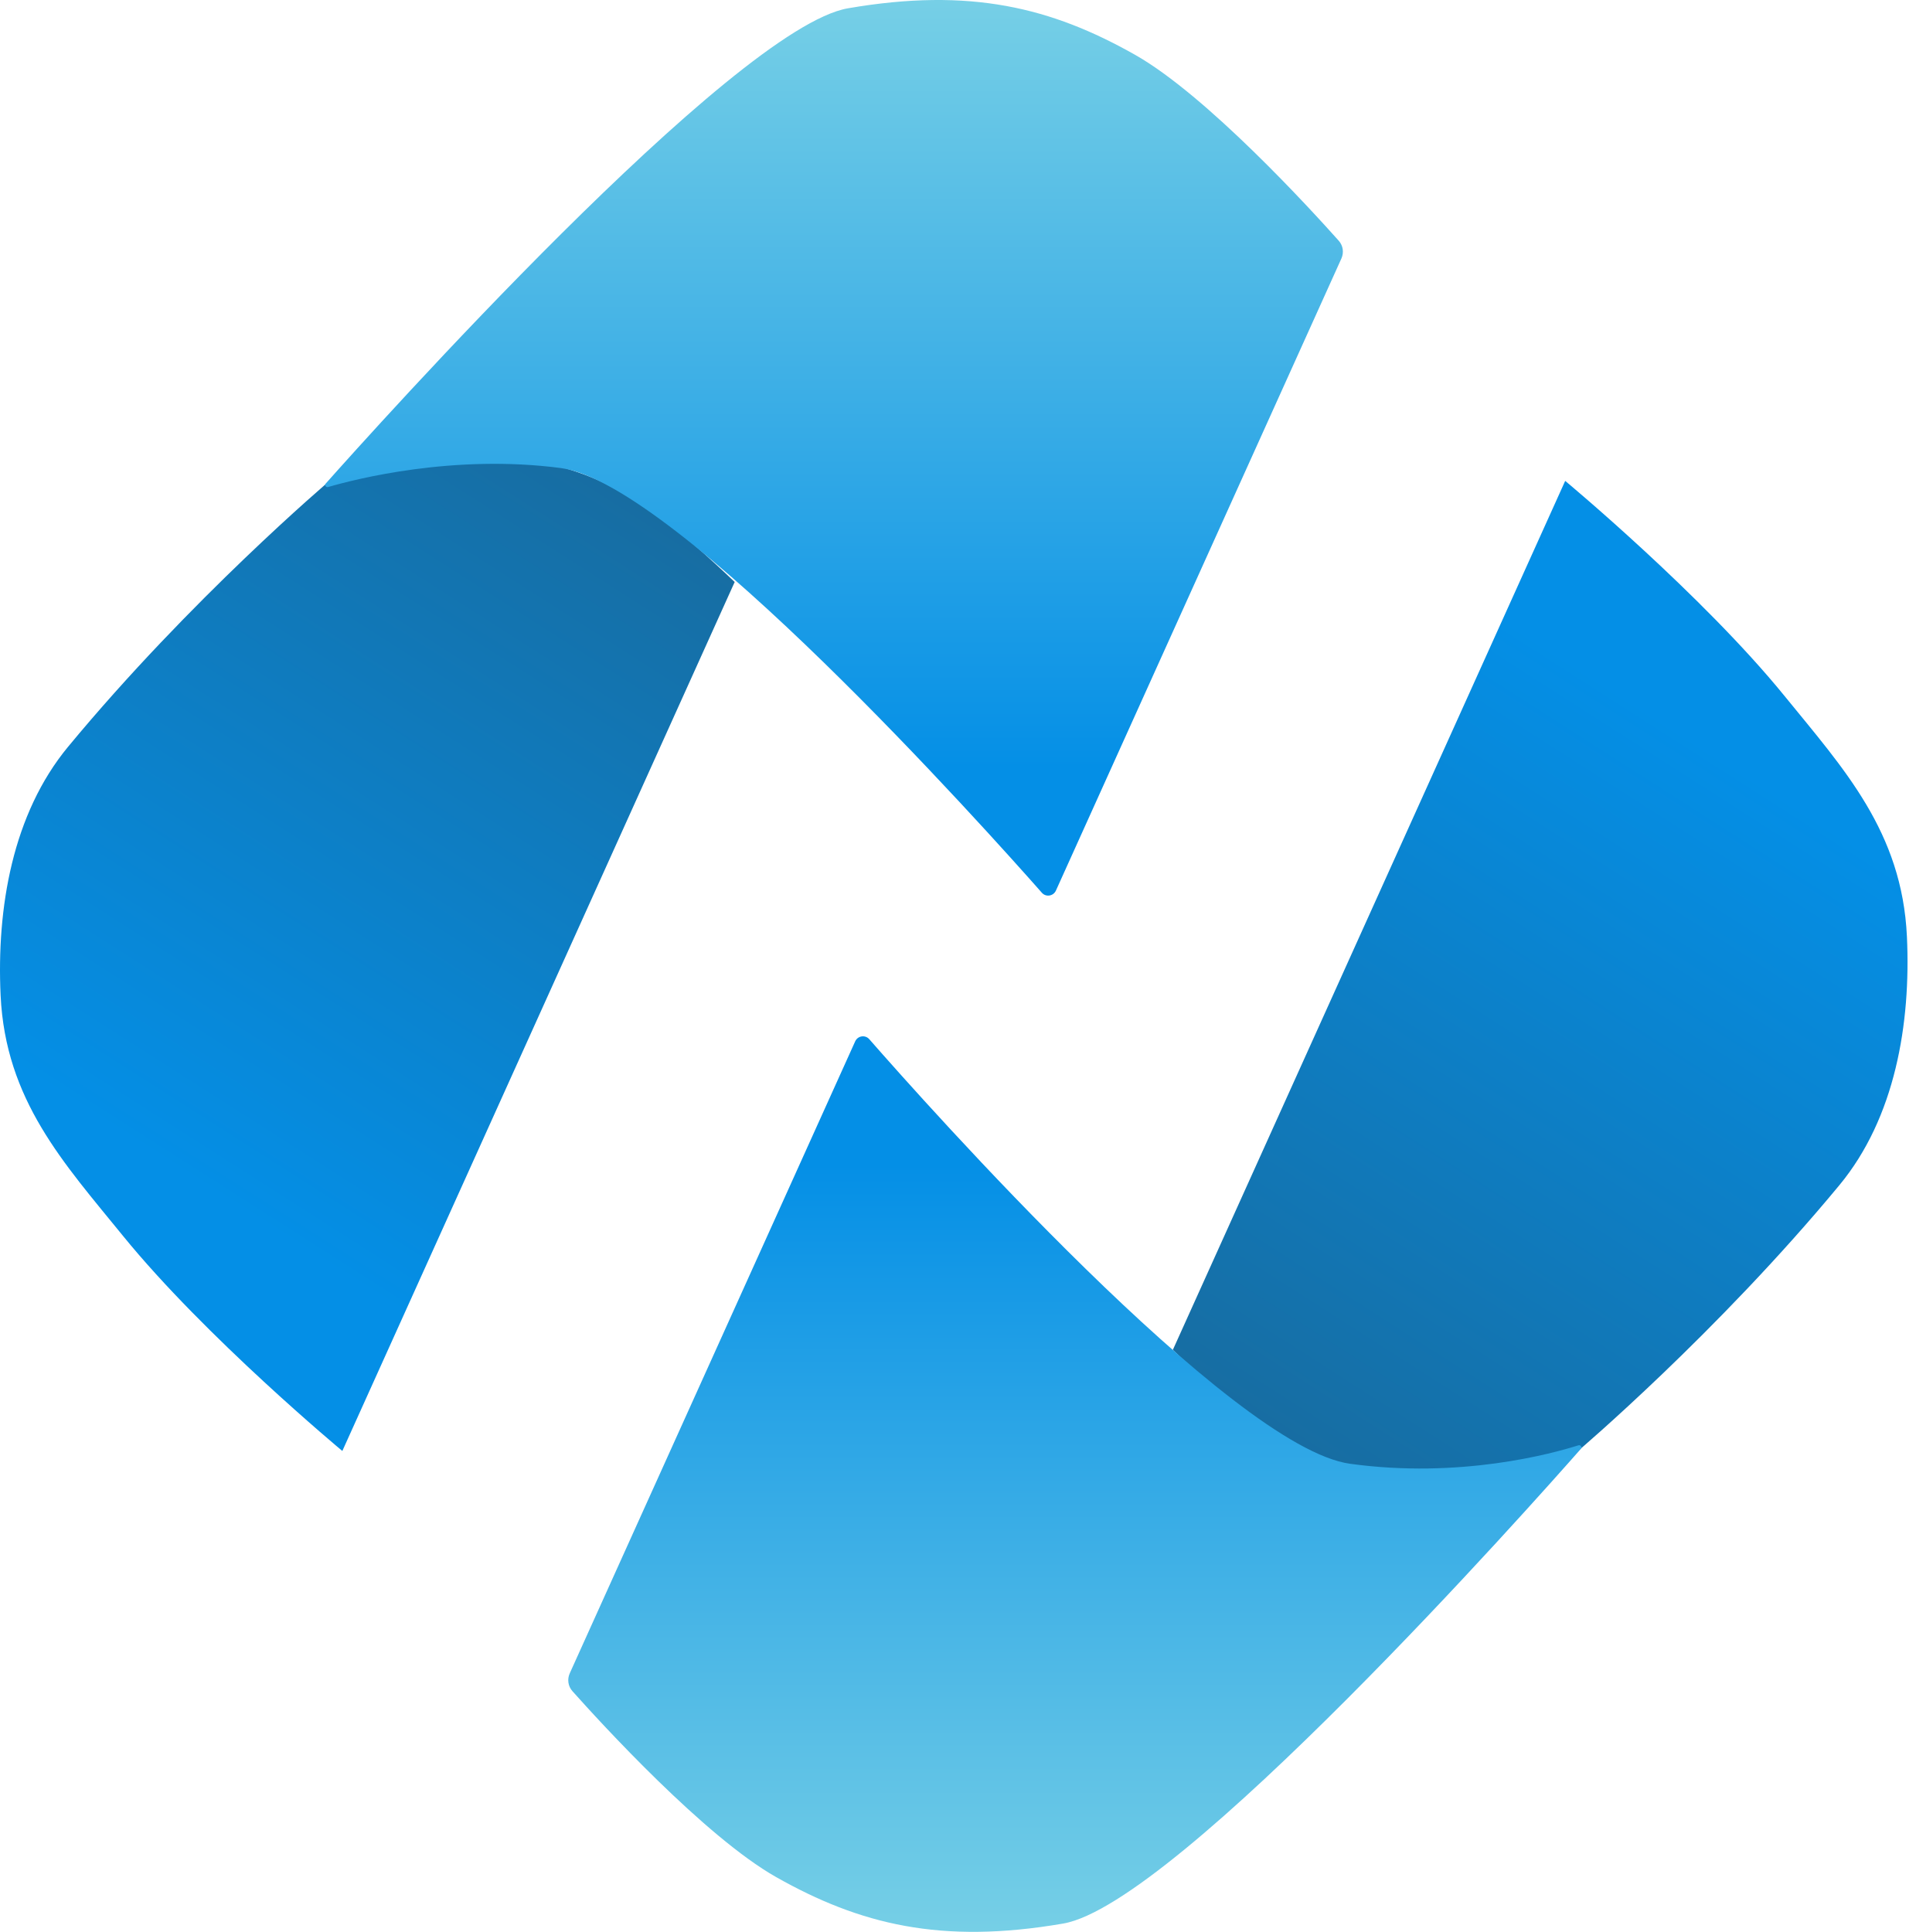
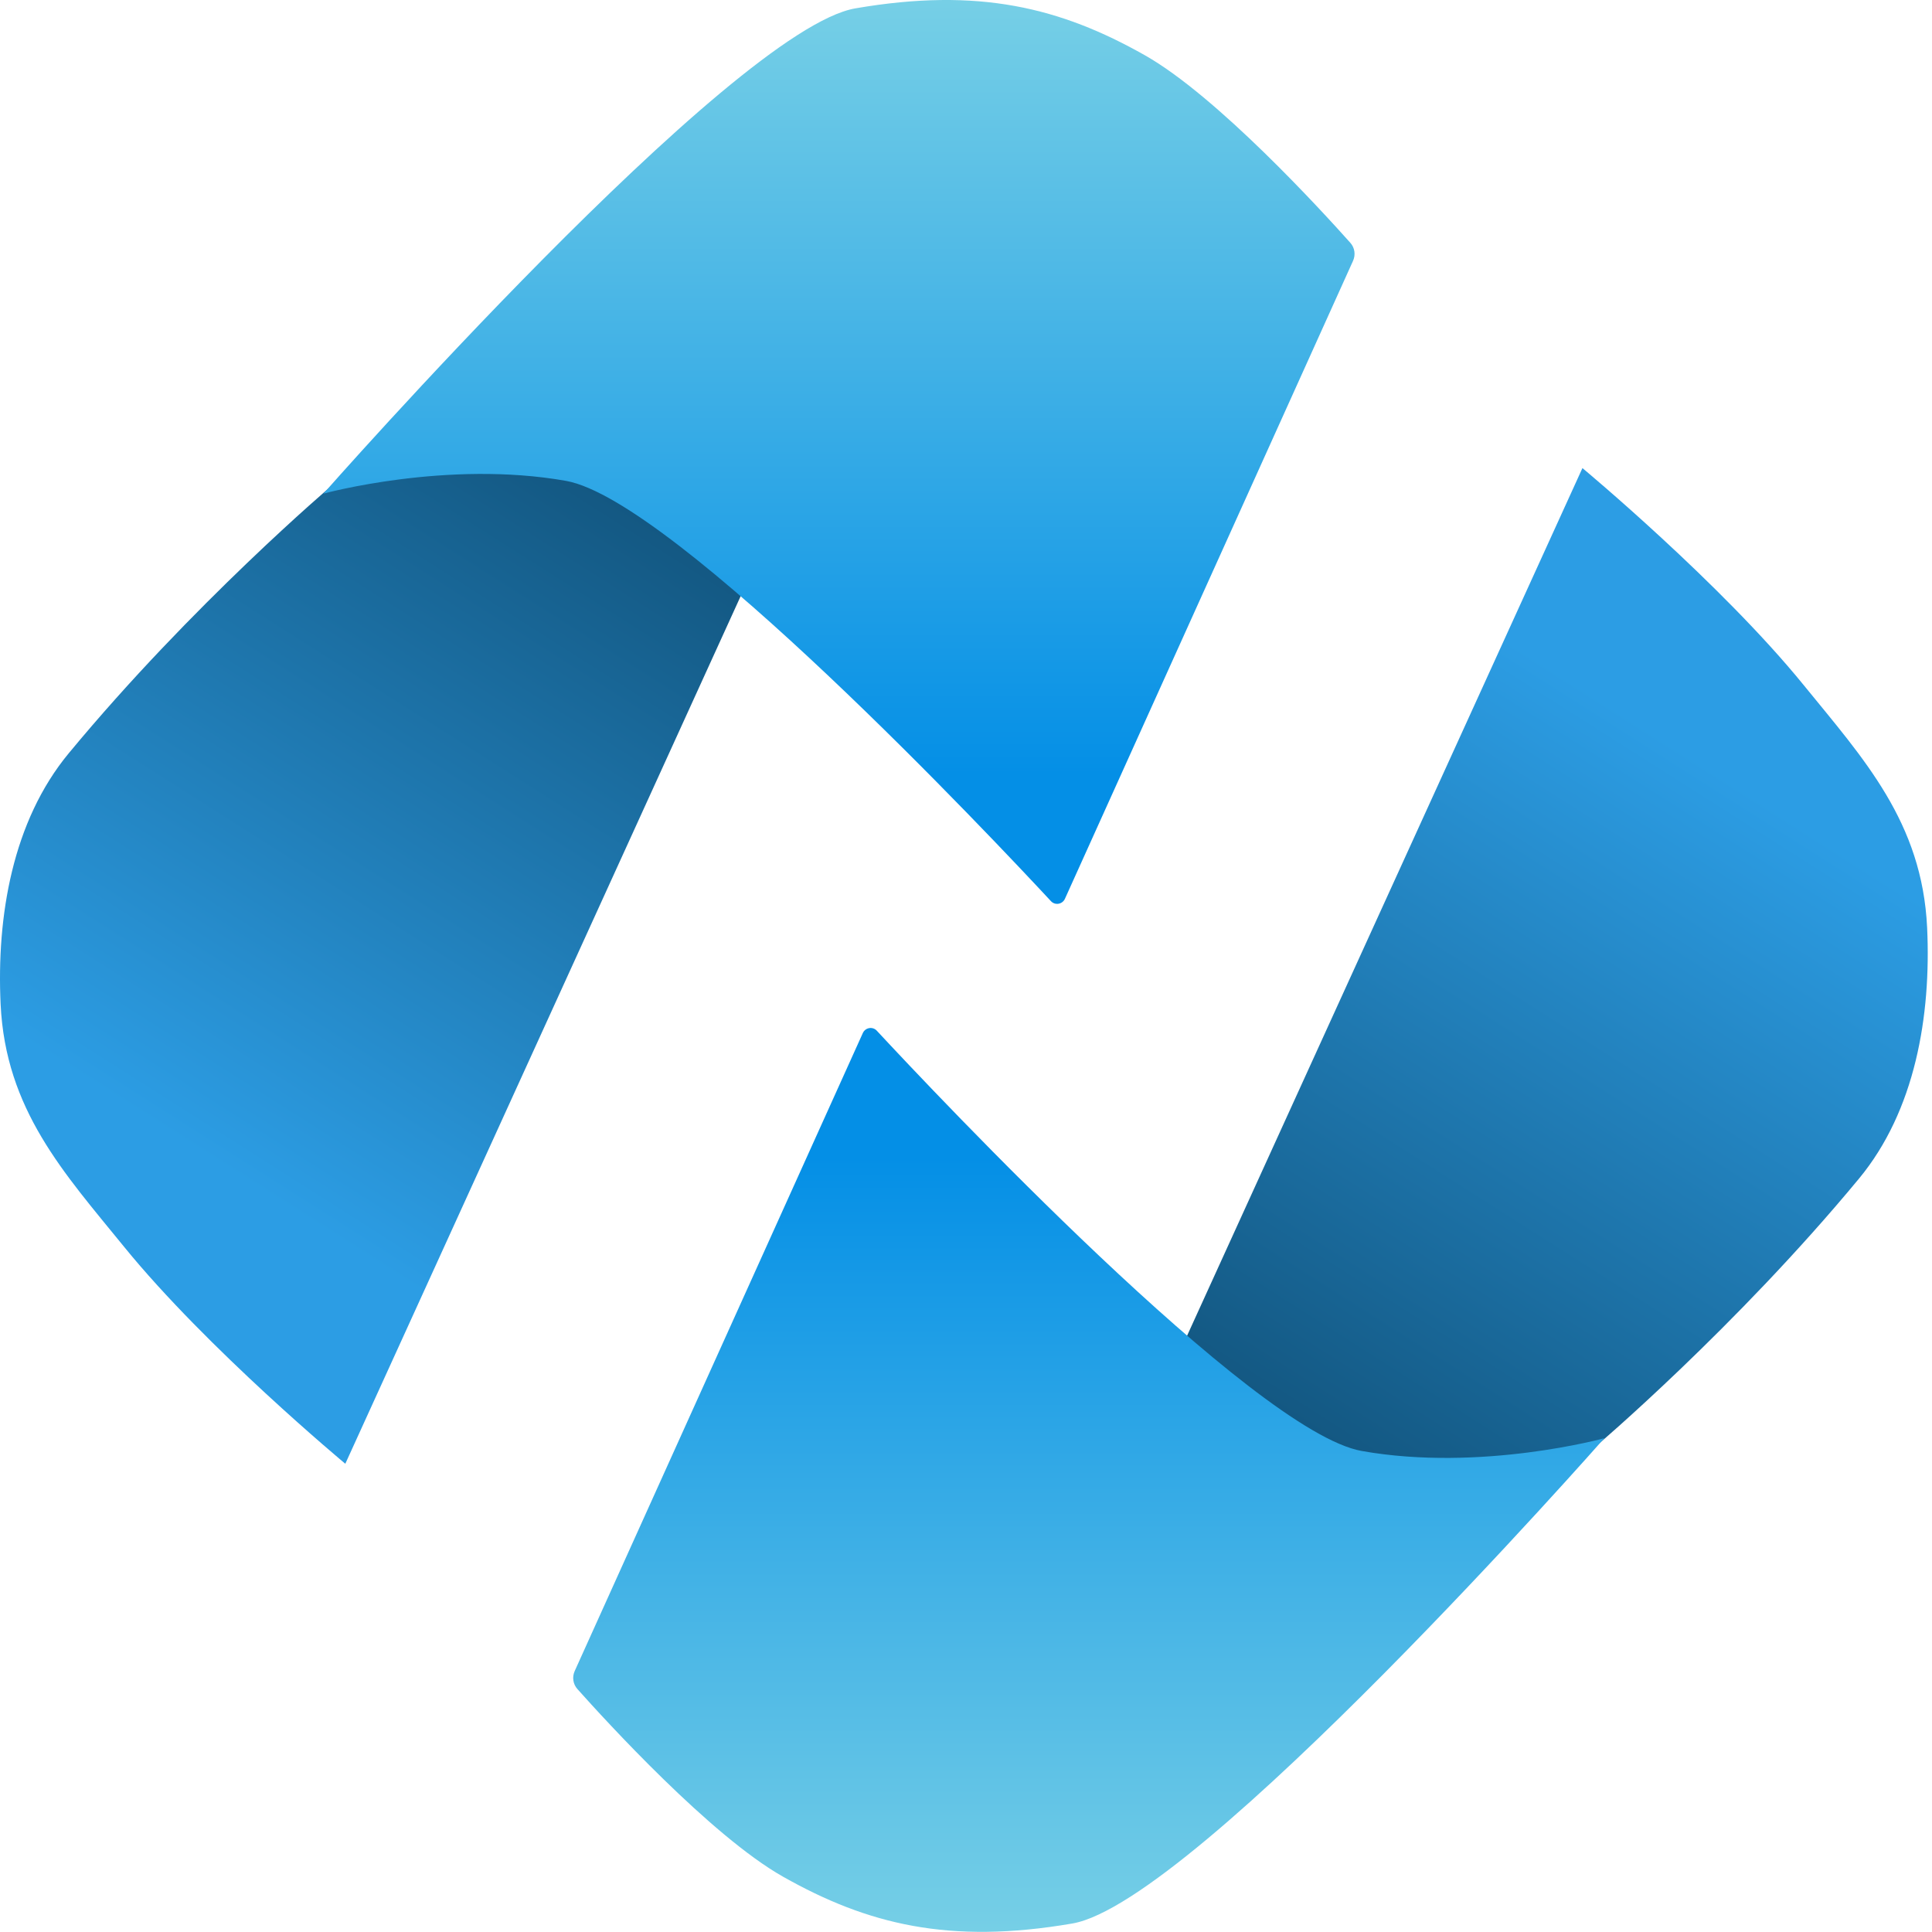
- <svg xmlns="http://www.w3.org/2000/svg" width="227" height="229" viewBox="0 0 227 229" fill="none">
-   <path d="M139 160L185.5 57C185.5 57 201.743 70.5 211.5 82.5C218.532 91.149 225.419 98.589 226 111C226.484 121.344 224.596 132.5 218 140.473C203.5 158 187 172 187 172C187 172 178.474 174.216 173 174.5C167.526 174.784 163.184 174.748 159 173.5C154.816 172.252 152.665 170.872 149 168.5C145.334 166.128 139 160 139 160Z" fill="url(#paint0_linear_162_14)" />
-   <path d="M101.354 123.43L67.527 198.333C67.206 199.044 67.32 199.867 67.839 200.45C71.147 204.161 83.517 217.707 92 222.5C101.869 228.076 111.5 230.5 126 228C139.517 225.67 181.709 178.153 187.37 171.719C187.541 171.524 187.32 171.233 187.073 171.311C183.909 172.314 173.012 175.295 160 173.5C145.925 171.559 109.587 130.678 103.024 123.177C102.542 122.627 101.655 122.763 101.354 123.43Z" fill="url(#paint1_linear_162_14)" />
-   <path d="M87.072 68.983L40.572 171.983C40.572 171.983 24.329 158.483 14.572 146.483C7.54 137.835 0.653 130.394 0.072 117.983C-0.412 107.639 1.475 96.483 8.072 88.51C22.572 70.983 39.072 56.983 39.072 56.983C39.072 56.983 47.526 55.284 53 55C58.474 54.716 62.816 54.252 67 55.5C71.184 56.748 73.406 58.111 77.072 60.483C80.737 62.855 87.072 68.983 87.072 68.983Z" fill="url(#paint2_linear_162_14)" />
-   <path d="M125.143 105.56L158.973 30.651C159.294 29.939 159.18 29.116 158.661 28.533C155.353 24.822 142.983 11.276 134.5 6.483C124.631 0.907 115 -1.517 100.5 0.983C86.956 3.318 44.183 51.039 38.602 57.32C38.433 57.511 38.636 57.802 38.881 57.73C42.109 56.789 53.764 53.799 66.5 55.483C80.13 57.285 116.879 98.335 123.478 105.818C123.961 106.365 124.842 106.225 125.143 105.56Z" fill="url(#paint3_linear_162_14)" />
+ <svg xmlns="http://www.w3.org/2000/svg" width="227" height="227" viewBox="0 0 227 227" fill="none">
+   <path d="M87.5 69L40.572 171.983C40.572 171.983 24.329 158.483 14.572 146.483C7.54 137.835 0.653 130.394 0.072 117.983C-0.412 107.639 1.475 96.483 8.072 88.51C22.572 70.983 39.072 56.983 39.072 56.983C39.072 56.983 47.526 55.284 53 55C58.474 54.716 62.312 54.101 67 55.5C71.689 56.899 73.406 58.111 77.072 60.483C80.737 62.855 87.5 69 87.5 69Z" fill="url(#paint0_linear_162_14)" />
+   <path d="M125.124 105.601L158.973 30.651C159.294 29.939 159.18 29.116 158.661 28.533C155.353 24.822 142.983 11.276 134.5 6.483C124.631 0.907 115 -1.517 100.5 0.983C86 3.483 38 58 38 58C38 58 52.5 54.017 66.5 56.5C79.238 58.759 116.813 98.701 123.482 105.882C123.971 106.408 124.829 106.256 125.124 105.601Z" fill="url(#paint1_linear_162_14)" />
+   <path d="M139 157.983L185.928 55C185.928 55 202.171 68.5 211.928 80.5C218.96 89.149 225.847 96.589 226.428 109C226.912 119.344 225.025 130.5 218.428 138.473C203.928 156 187.428 170 187.428 170C187.428 170 178.974 171.699 173.5 171.983C168.026 172.267 164.188 172.882 159.5 171.483C154.812 170.084 153.094 168.872 149.428 166.5C145.763 164.128 139 157.983 139 157.983Z" fill="url(#paint2_linear_162_14)" />
+   <path d="M101.376 121.382L67.527 196.333C67.206 197.044 67.32 197.867 67.839 198.45C71.147 202.161 83.517 215.707 92 220.5C101.869 226.076 111.5 228.5 126 226C140.5 223.5 188.5 168.983 188.5 168.983C188.5 168.983 174 172.966 160 170.483C147.262 168.224 109.687 128.282 103.018 121.101C102.529 120.575 101.671 120.728 101.376 121.382Z" fill="url(#paint3_linear_162_14)" />
  <defs>
-     <linearGradient id="paint0_linear_162_14" x1="217" y1="69" x2="152" y2="170.5" gradientUnits="userSpaceOnUse">
-       <stop offset="0.202" stop-color="#048FE6" />
-       <stop offset="1" stop-color="#176DA2" />
+     <linearGradient id="paint0_linear_162_14" x1="9.116" y1="160.012" x2="73.762" y2="58.325" gradientUnits="userSpaceOnUse">
+       <stop offset="0.236" stop-color="#2C9DE4" />
+       <stop offset="1" stop-color="#135781" />
    </linearGradient>
-     <linearGradient id="paint1_linear_162_14" x1="127.321" y1="234.483" x2="127.321" y2="137.983" gradientUnits="userSpaceOnUse">
+     <linearGradient id="paint1_linear_162_14" x1="98.93" y1="-5.5" x2="98.93" y2="91" gradientUnits="userSpaceOnUse">
      <stop stop-color="#7DD3E6" />
      <stop offset="1" stop-color="#048FE6" />
    </linearGradient>
-     <linearGradient id="paint2_linear_162_14" x1="9.072" y1="160.018" x2="73.807" y2="58.64" gradientUnits="userSpaceOnUse">
-       <stop offset="0.202" stop-color="#048FE6" />
-       <stop offset="1" stop-color="#176DA2" />
+     <linearGradient id="paint2_linear_162_14" x1="217.384" y1="66.971" x2="152.738" y2="168.658" gradientUnits="userSpaceOnUse">
+       <stop offset="0.236" stop-color="#2C9DE4" />
+       <stop offset="1" stop-color="#135781" />
    </linearGradient>
-     <linearGradient id="paint3_linear_162_14" x1="98.93" y1="-5.5" x2="98.93" y2="91" gradientUnits="userSpaceOnUse">
+     <linearGradient id="paint3_linear_162_14" x1="127.57" y1="232.483" x2="127.57" y2="135.983" gradientUnits="userSpaceOnUse">
      <stop stop-color="#7DD3E6" />
      <stop offset="1" stop-color="#048FE6" />
    </linearGradient>
  </defs>
</svg>
